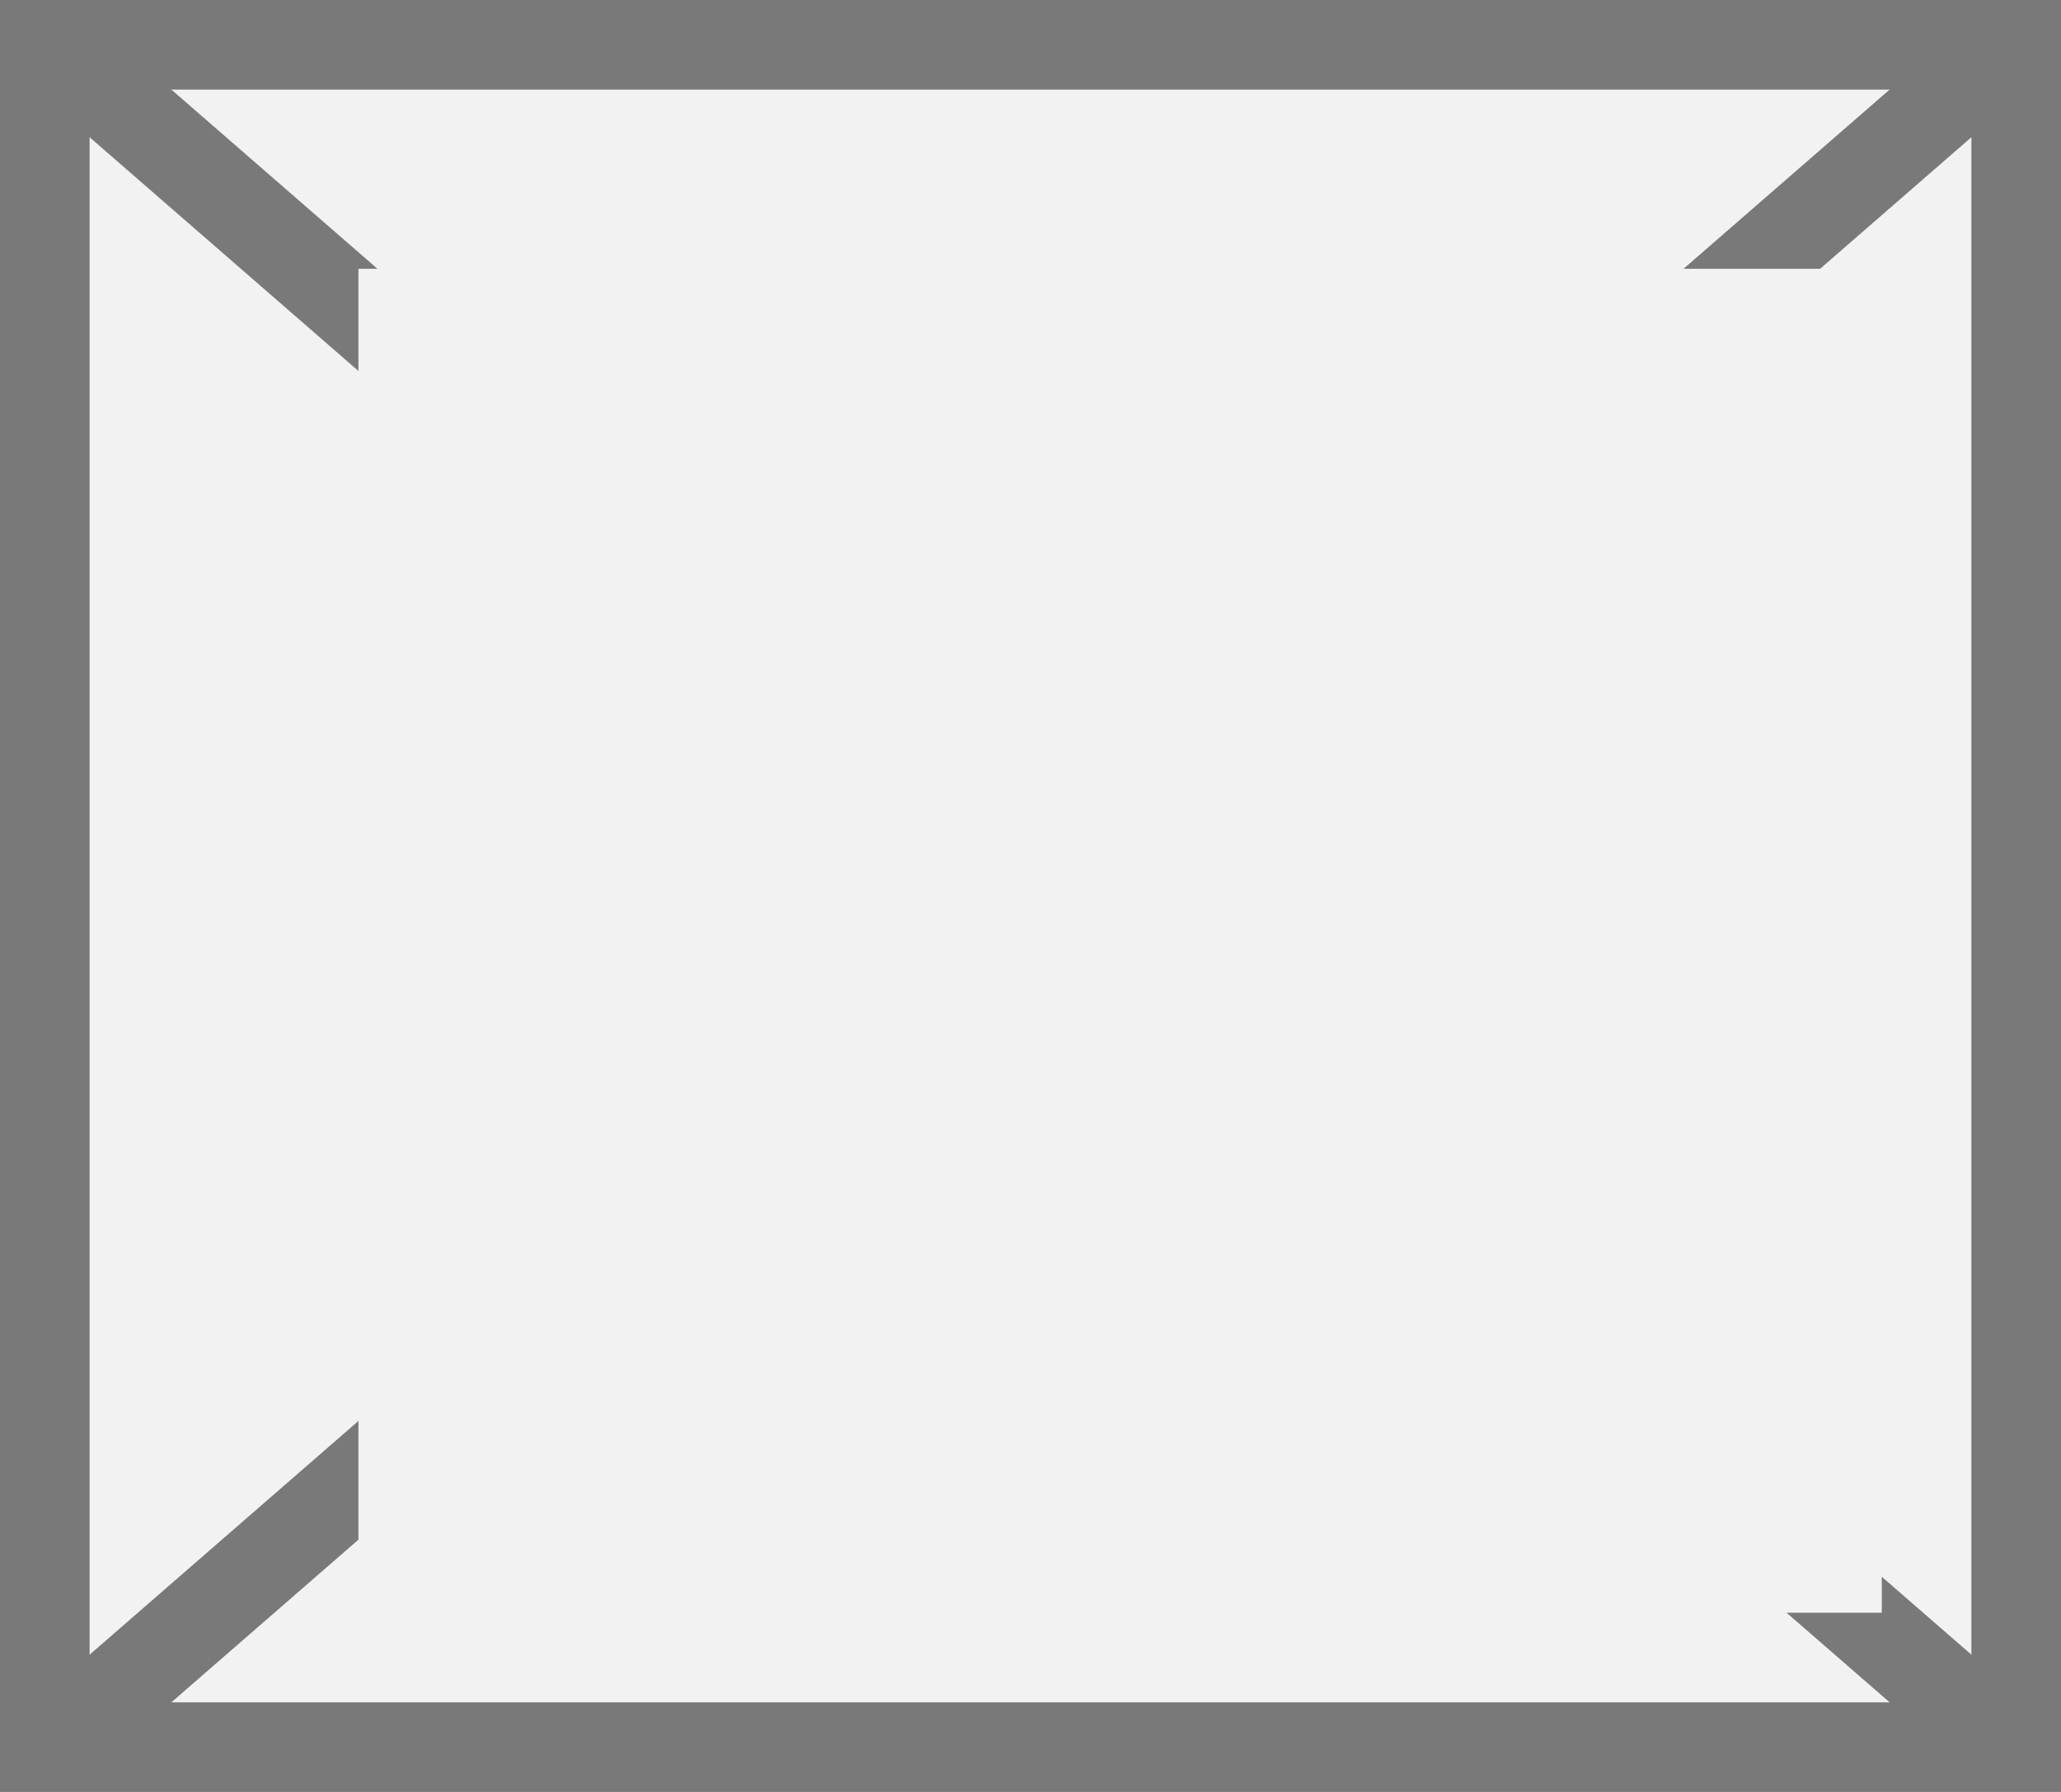
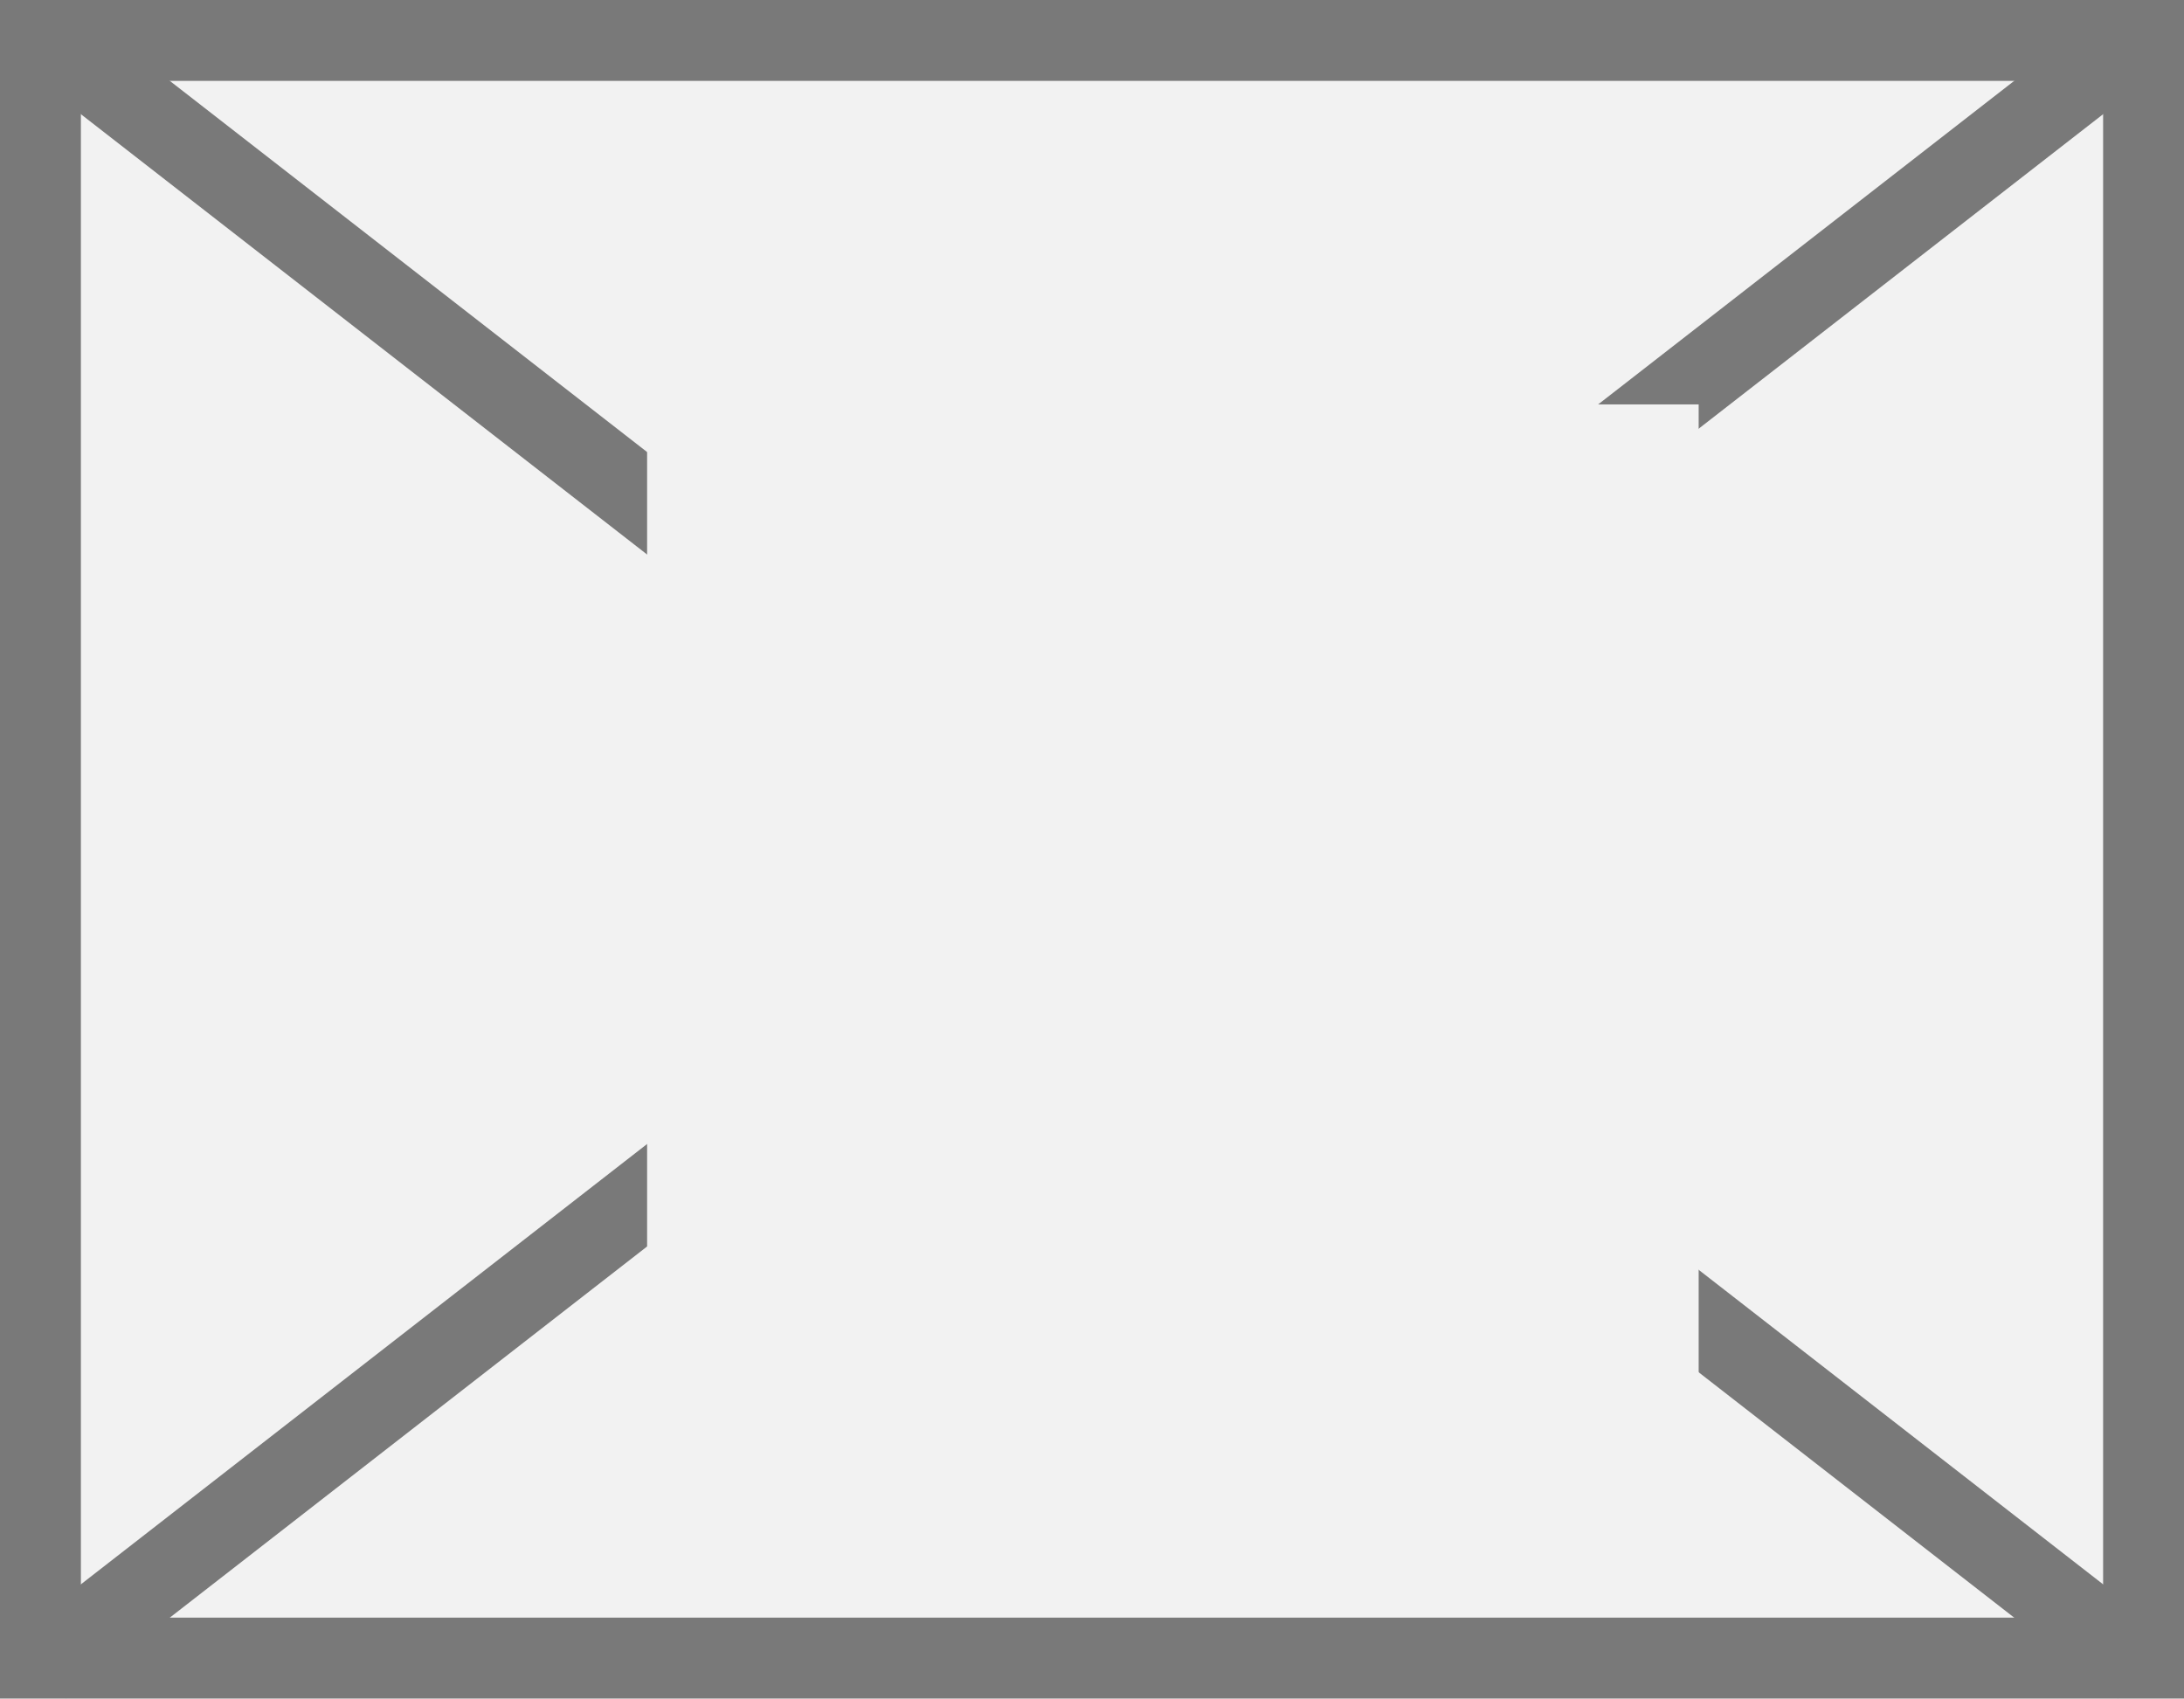
- <svg xmlns="http://www.w3.org/2000/svg" version="1.1" width="23px" height="20px">
+ <svg xmlns="http://www.w3.org/2000/svg" version="1.1" width="27px" height="21px">
  <defs>
-     <mask fill="white" id="clip123">
-       <path d="M 569 741  L 586 741  L 586 756  L 569 756  Z M 565 738  L 588 738  L 588 758  L 565 758  Z " fill-rule="evenodd" />
+     <mask fill="white" id="clip128">
+       <path d="M 567 612  L 580 612  L 580 624  L 567 624  Z M 559 607  L 586 607  L 586 628  L 559 628  Z " fill-rule="evenodd" />
    </mask>
  </defs>
-   <g transform="matrix(1 0 0 1 -565 -738 )">
-     <path d="M 565.5 738.5  L 587.5 738.5  L 587.5 757.5  L 565.5 757.5  L 565.5 738.5  Z " fill-rule="nonzero" fill="#f2f2f2" stroke="none" />
-     <path d="M 565.5 738.5  L 587.5 738.5  L 587.5 757.5  L 565.5 757.5  L 565.5 738.5  Z " stroke-width="1" stroke="#797979" fill="none" />
-     <path d="M 565.434 738.377  L 587.566 757.623  M 587.566 738.377  L 565.434 757.623  " stroke-width="1" stroke="#797979" fill="none" mask="url(#clip123)" />
+   <g transform="matrix(1 0 0 1 -559 -607 )">
+     <path d="M 559.5 607.5  L 585.5 607.5  L 585.5 627.5  L 559.5 627.5  L 559.5 607.5  Z " fill-rule="nonzero" fill="#f2f2f2" stroke="none" />
+     <path d="M 559.5 607.5  L 585.5 607.5  L 585.5 627.5  L 559.5 627.5  L 559.5 607.5  Z " stroke-width="1" stroke="#797979" fill="none" />
+     <path d="M 559.507 607.395  L 585.493 627.605  M 585.493 607.395  L 559.507 627.605  " stroke-width="1" stroke="#797979" fill="none" mask="url(#clip128)" />
  </g>
</svg>
